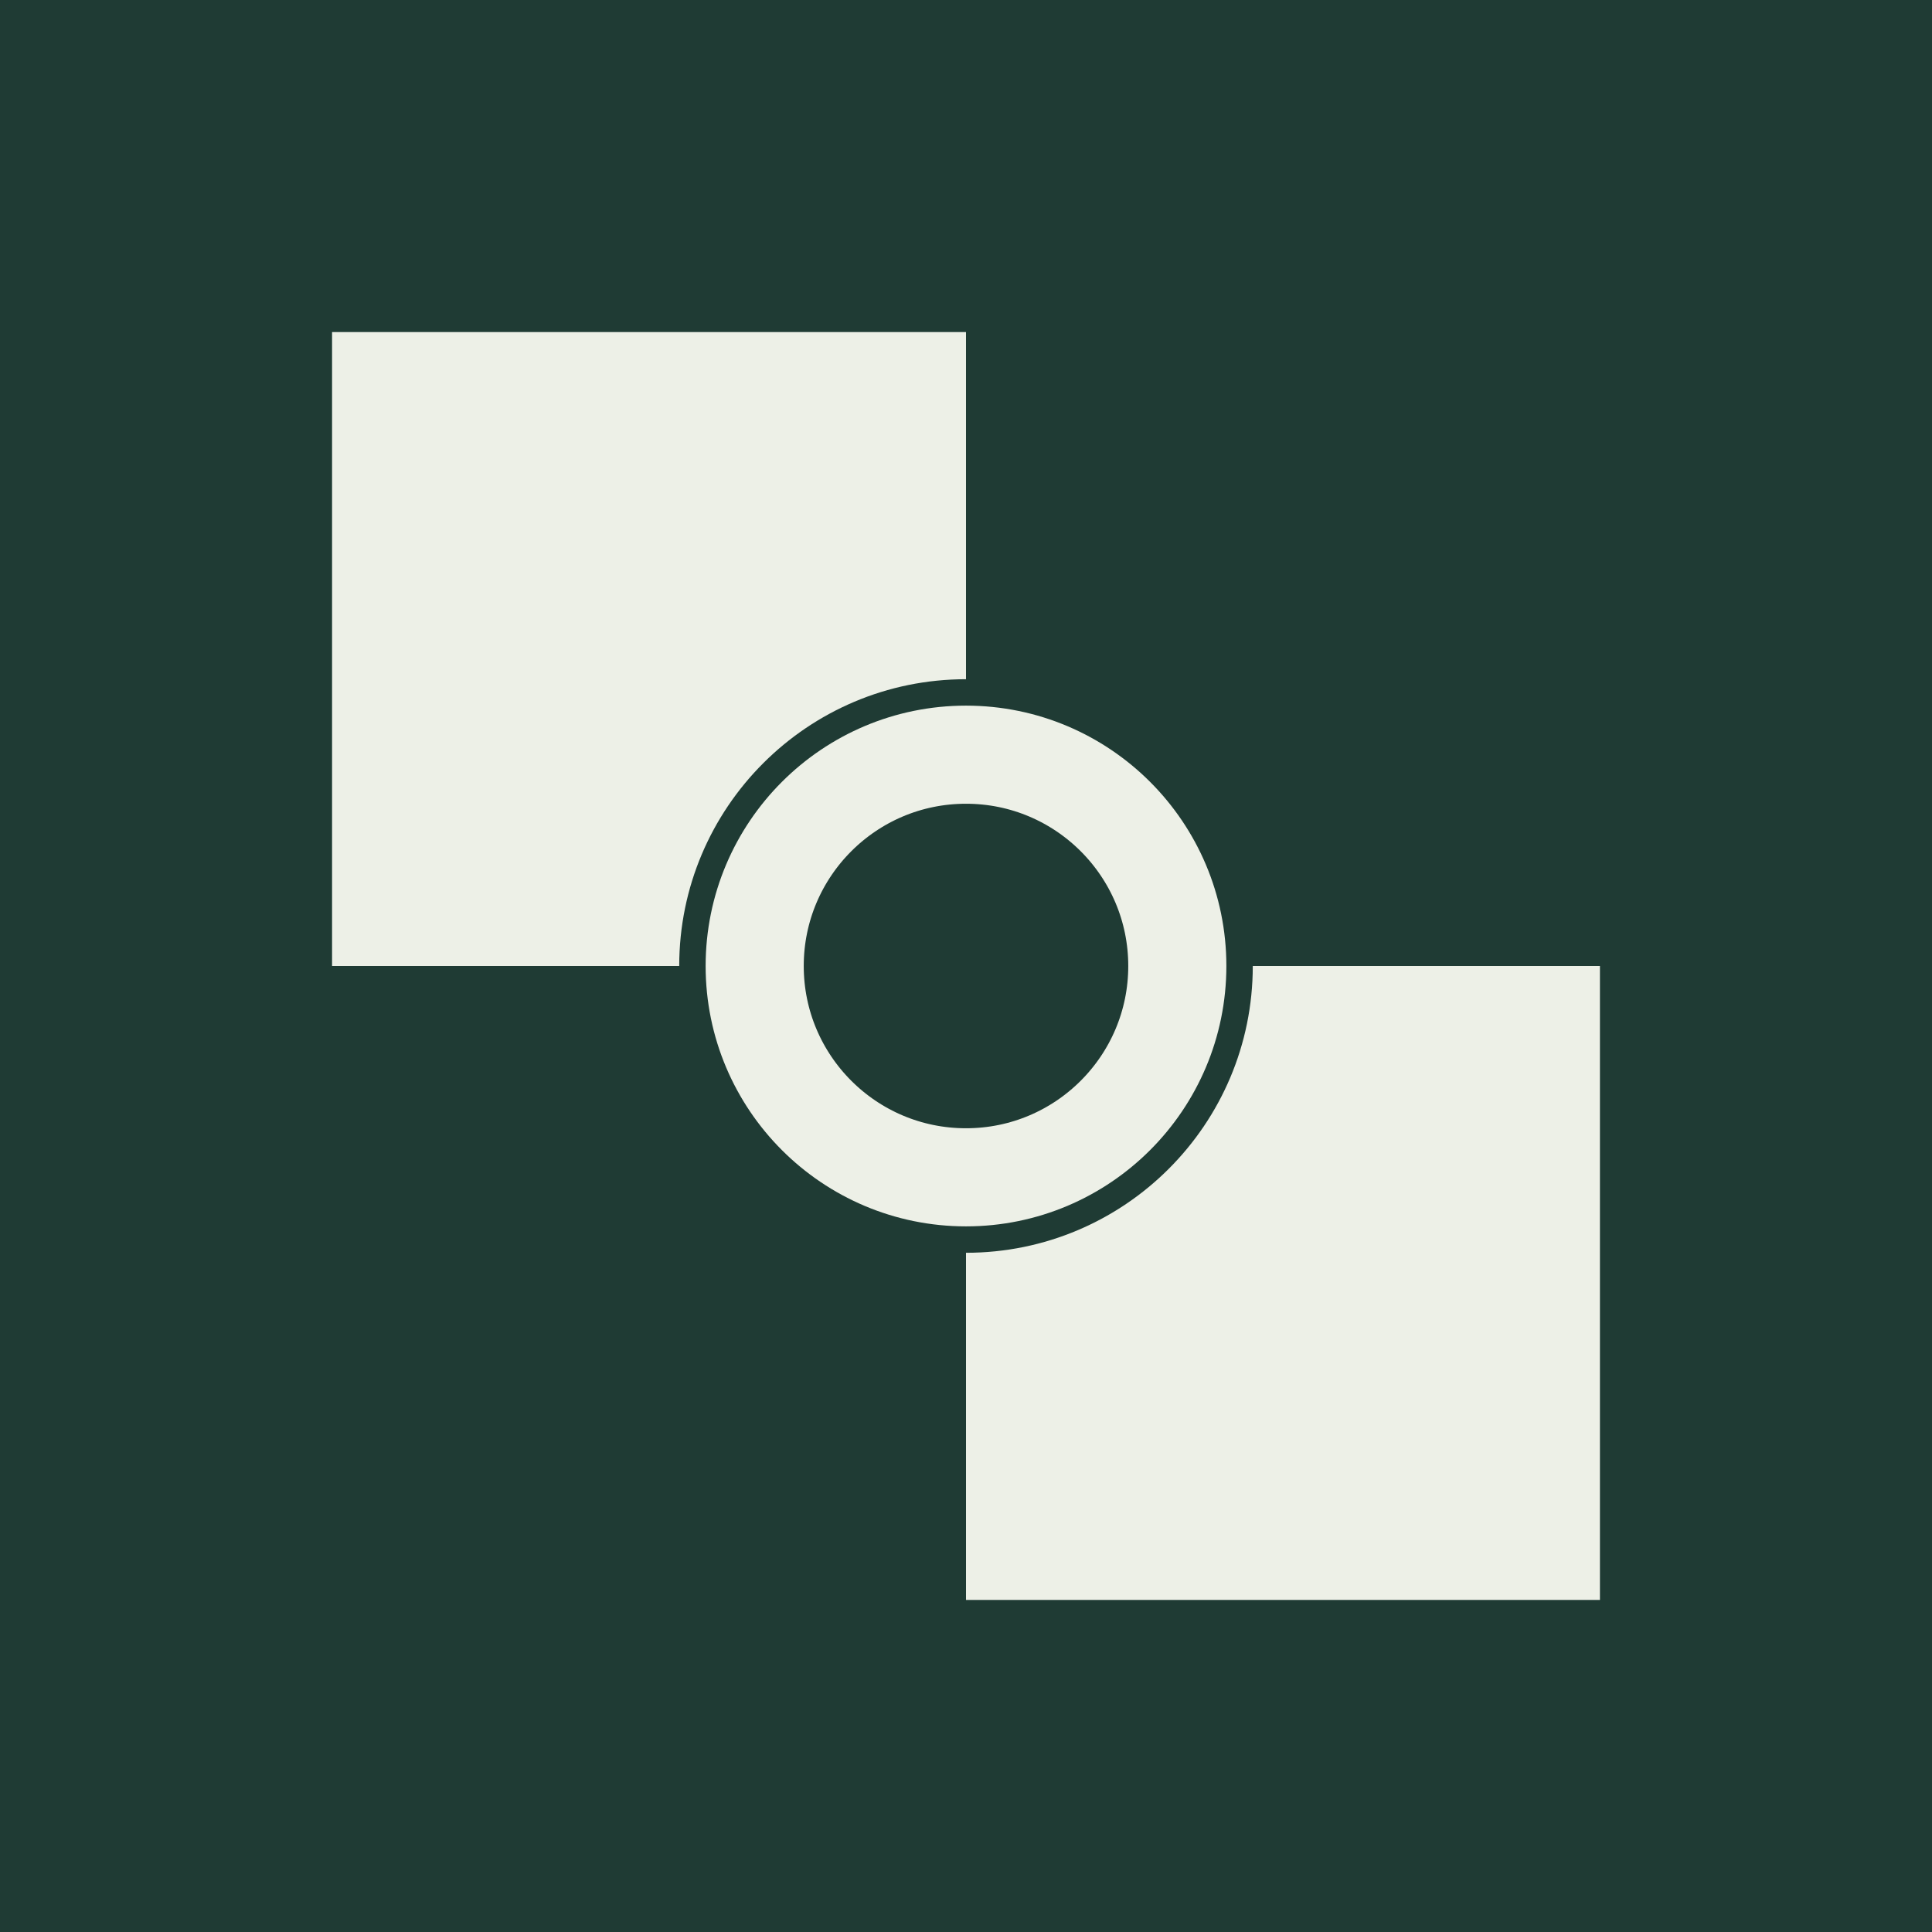
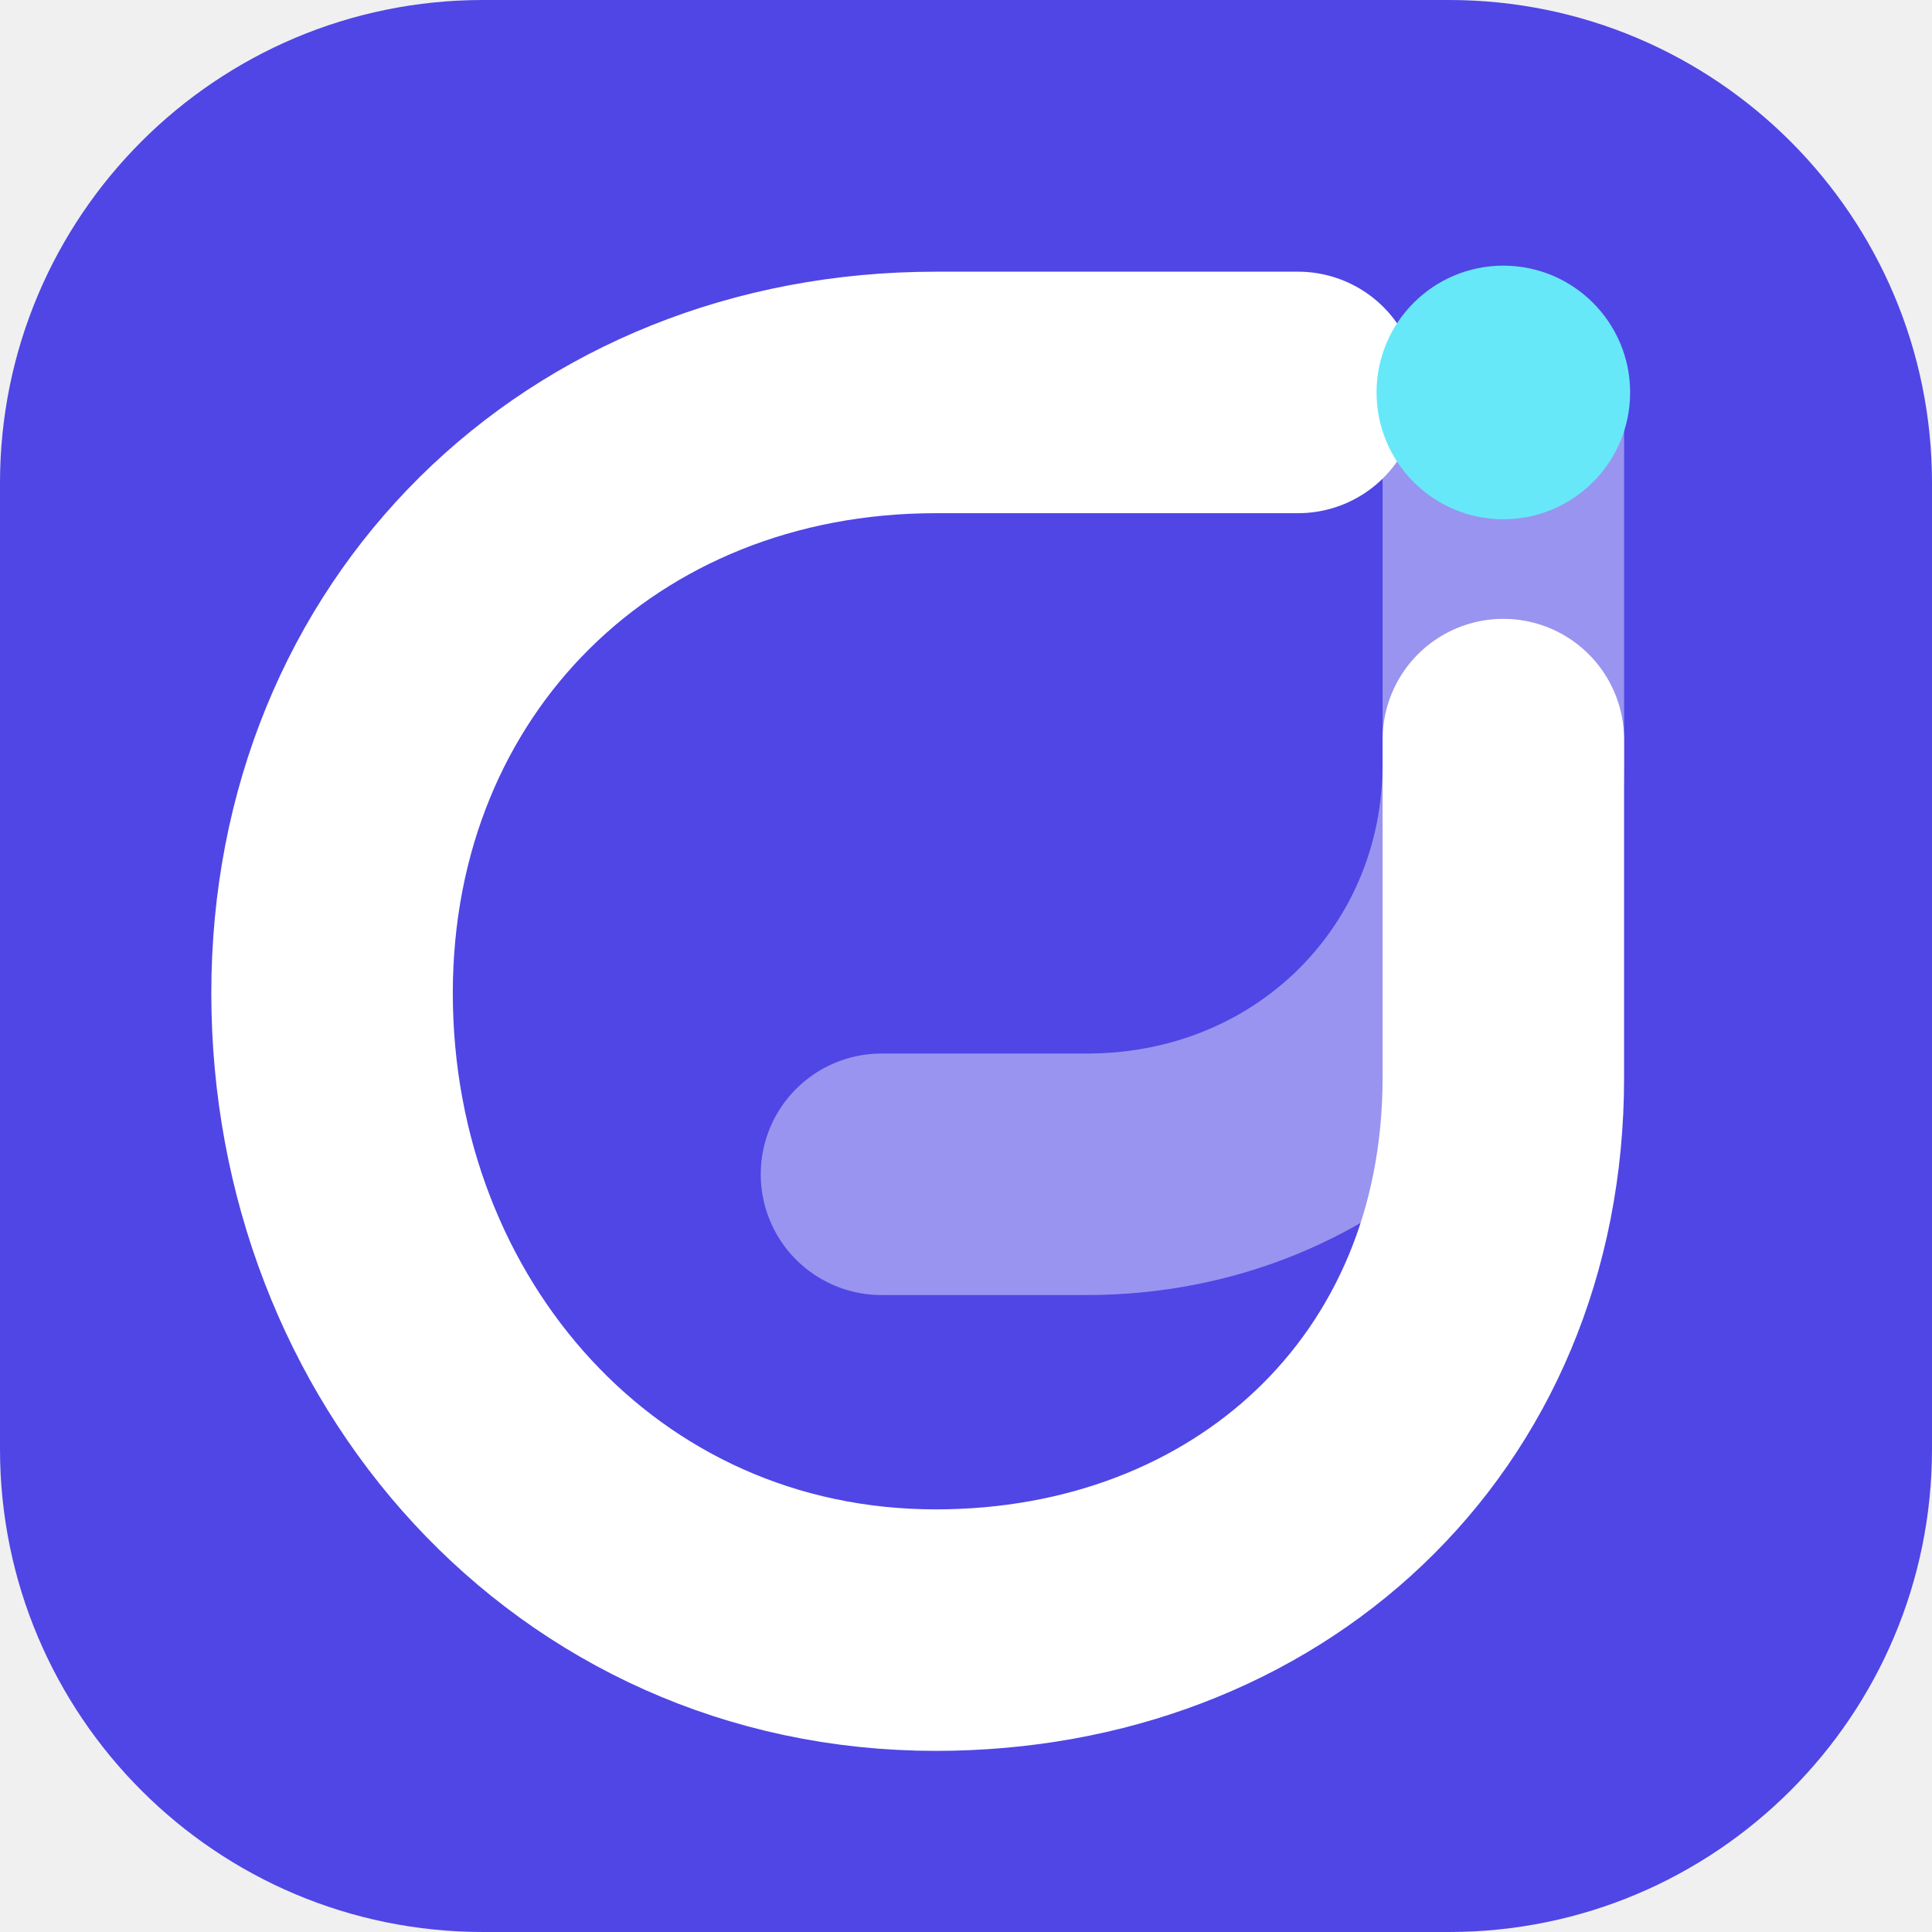
<svg xmlns="http://www.w3.org/2000/svg" viewBox="0 0 64 64" width="64" height="64">
-   <rect width="64" height="64" fill="#1F3B34" />
-   <mask id="m">
-     <rect width="64" height="64" fill="#fff" />
-     <circle cx="32" cy="32" r="9.5" fill="#000" />
-   </mask>
-   <path mask="url(#m)" fill="#EDF0E7" d="M11 11H32V32H11V11ZM32 32H53V53H32V32Z" />
-   <circle cx="32" cy="32" r="7" stroke="#EDF0E7" stroke-width="3.25" fill="none" />
+   <rect width="64" height="64" rx="16" fill="#4F46E5" />
+   <path d="M43 13H31C19.6 13 11 21.4 11 32.9S19.4 54 31 54c10.6 0 18.8-7.4 18.8-18.3V24.5" fill="none" stroke="#fff" stroke-width="8" stroke-linecap="round" />
+   <path d="M49.8 13v12.3c0 7.6-6 13.6-13.8 13.6h-6.8" fill="none" stroke="#fff" stroke-opacity=".42" stroke-width="8" stroke-linecap="round" stroke-linejoin="round" />
+   <circle cx="49.8" cy="13" r="4.2" fill="#67E8F9" />
</svg>
